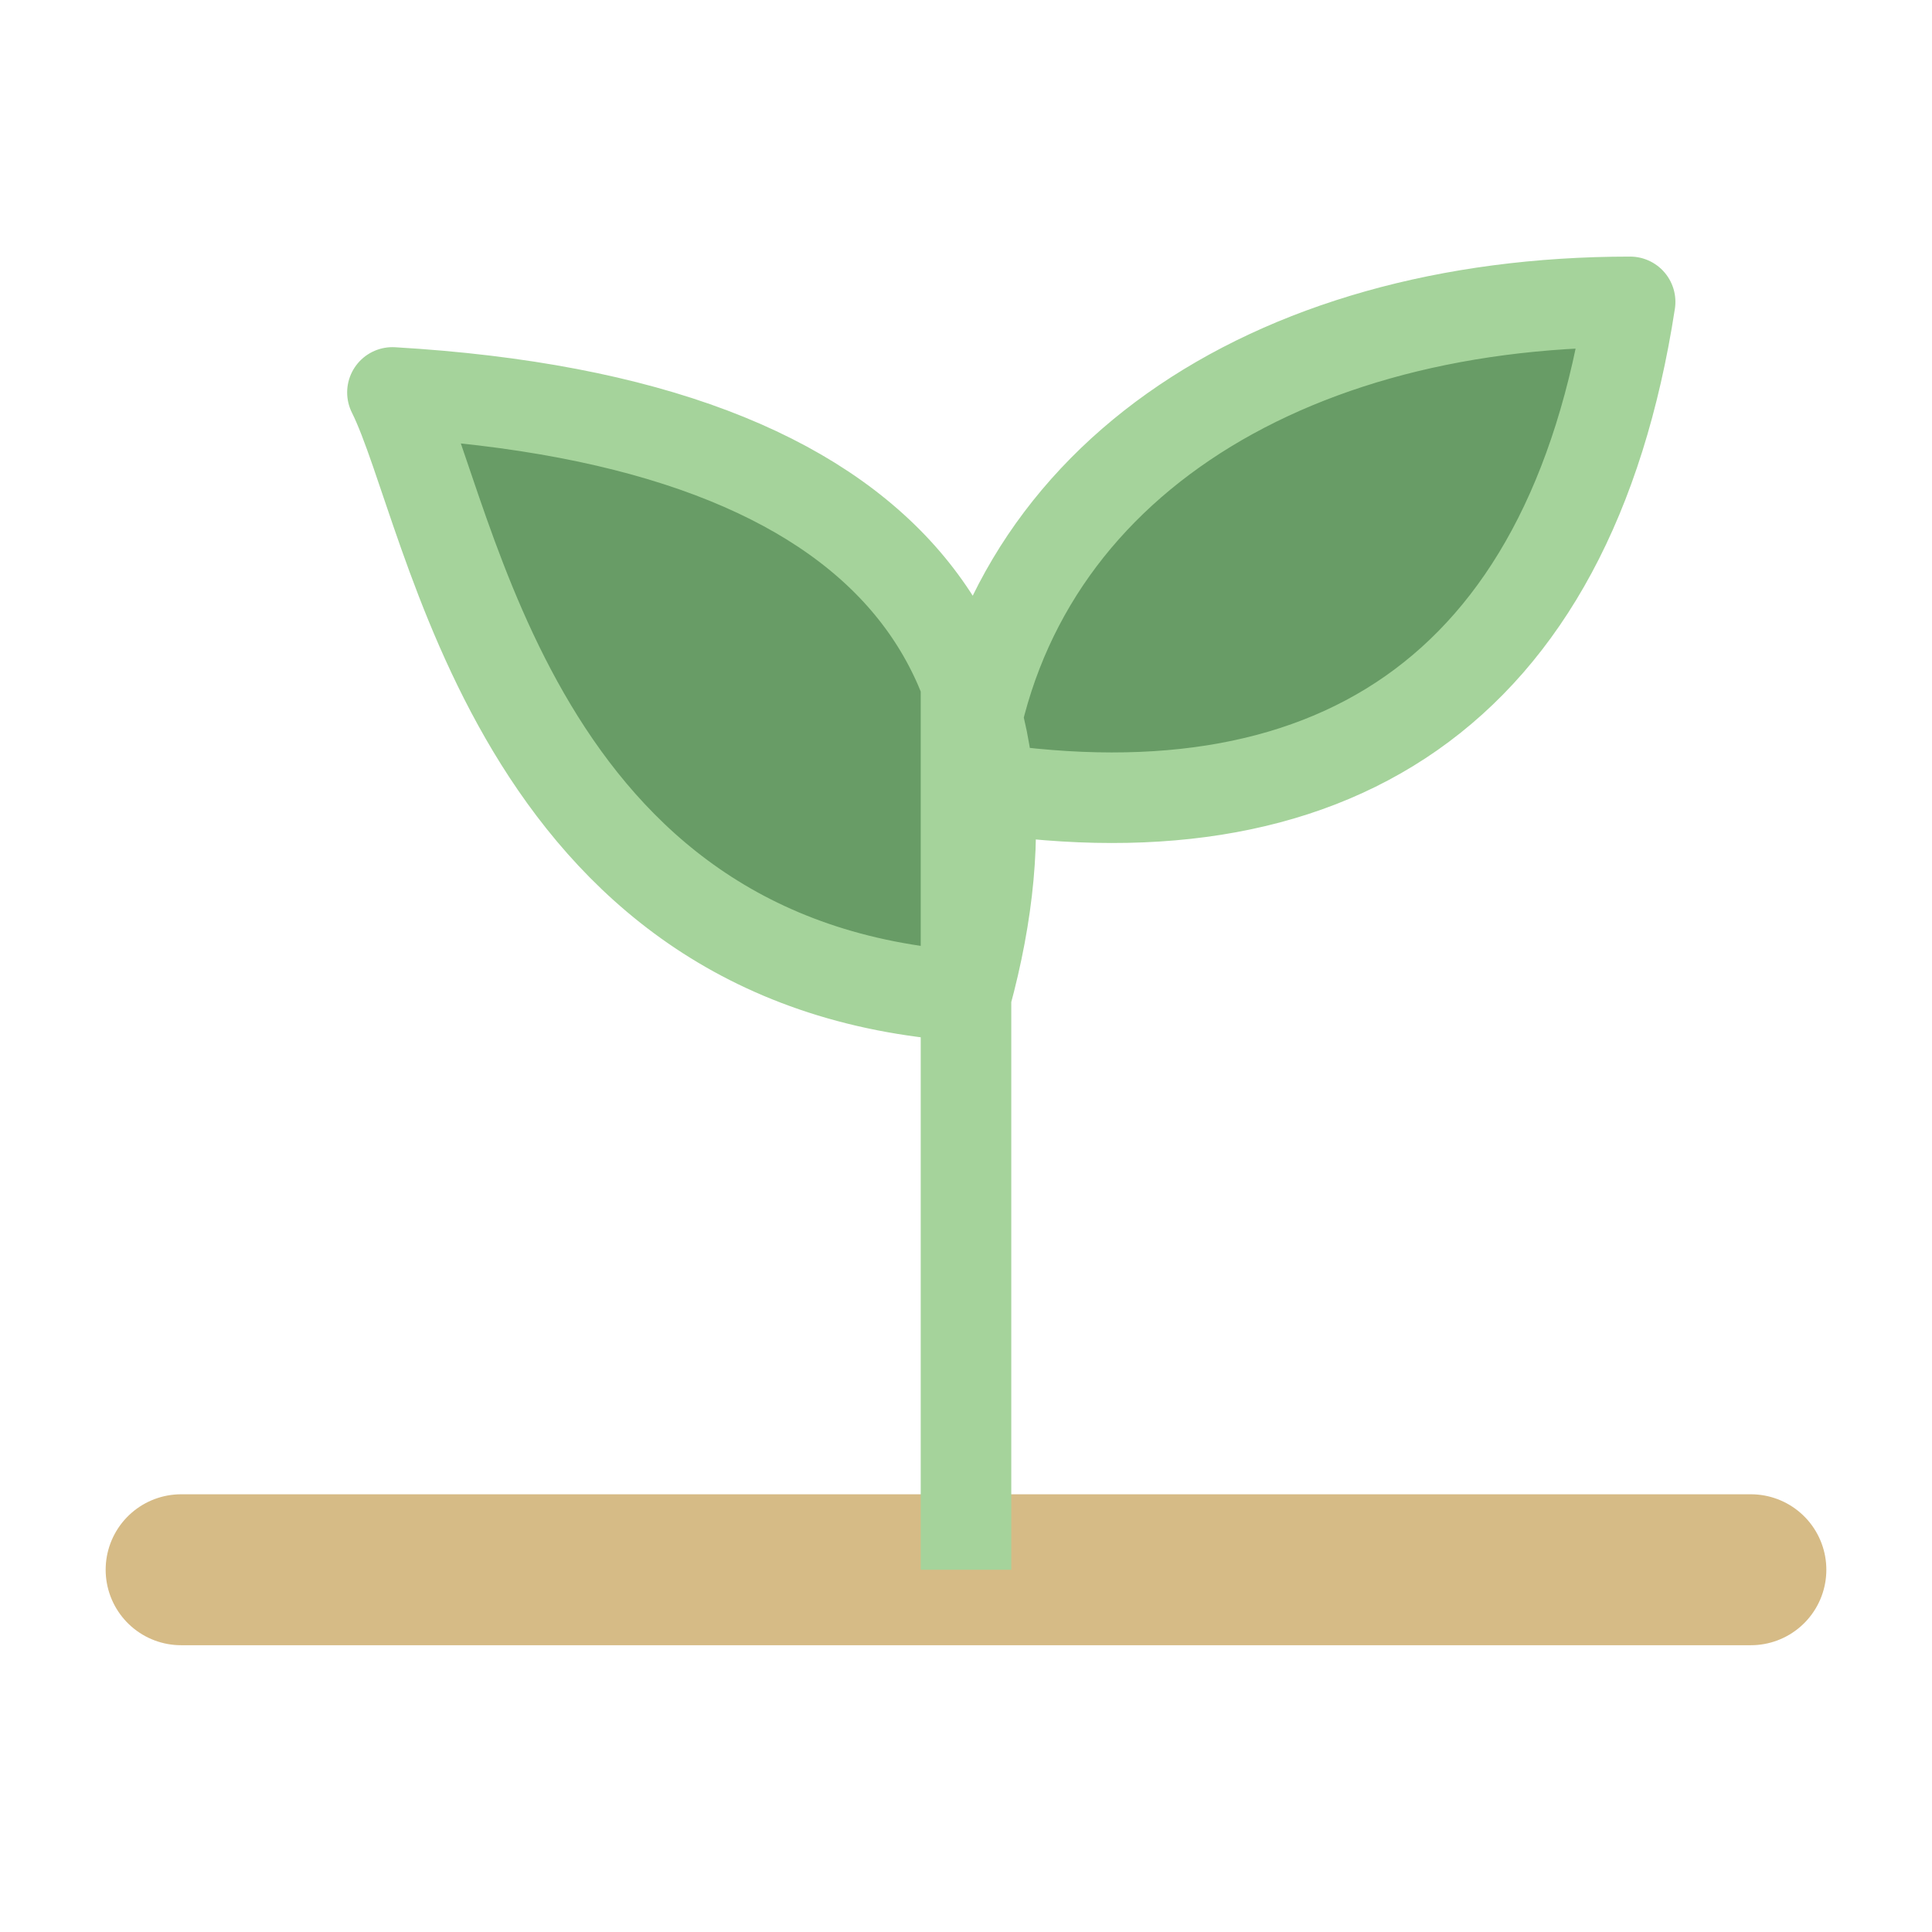
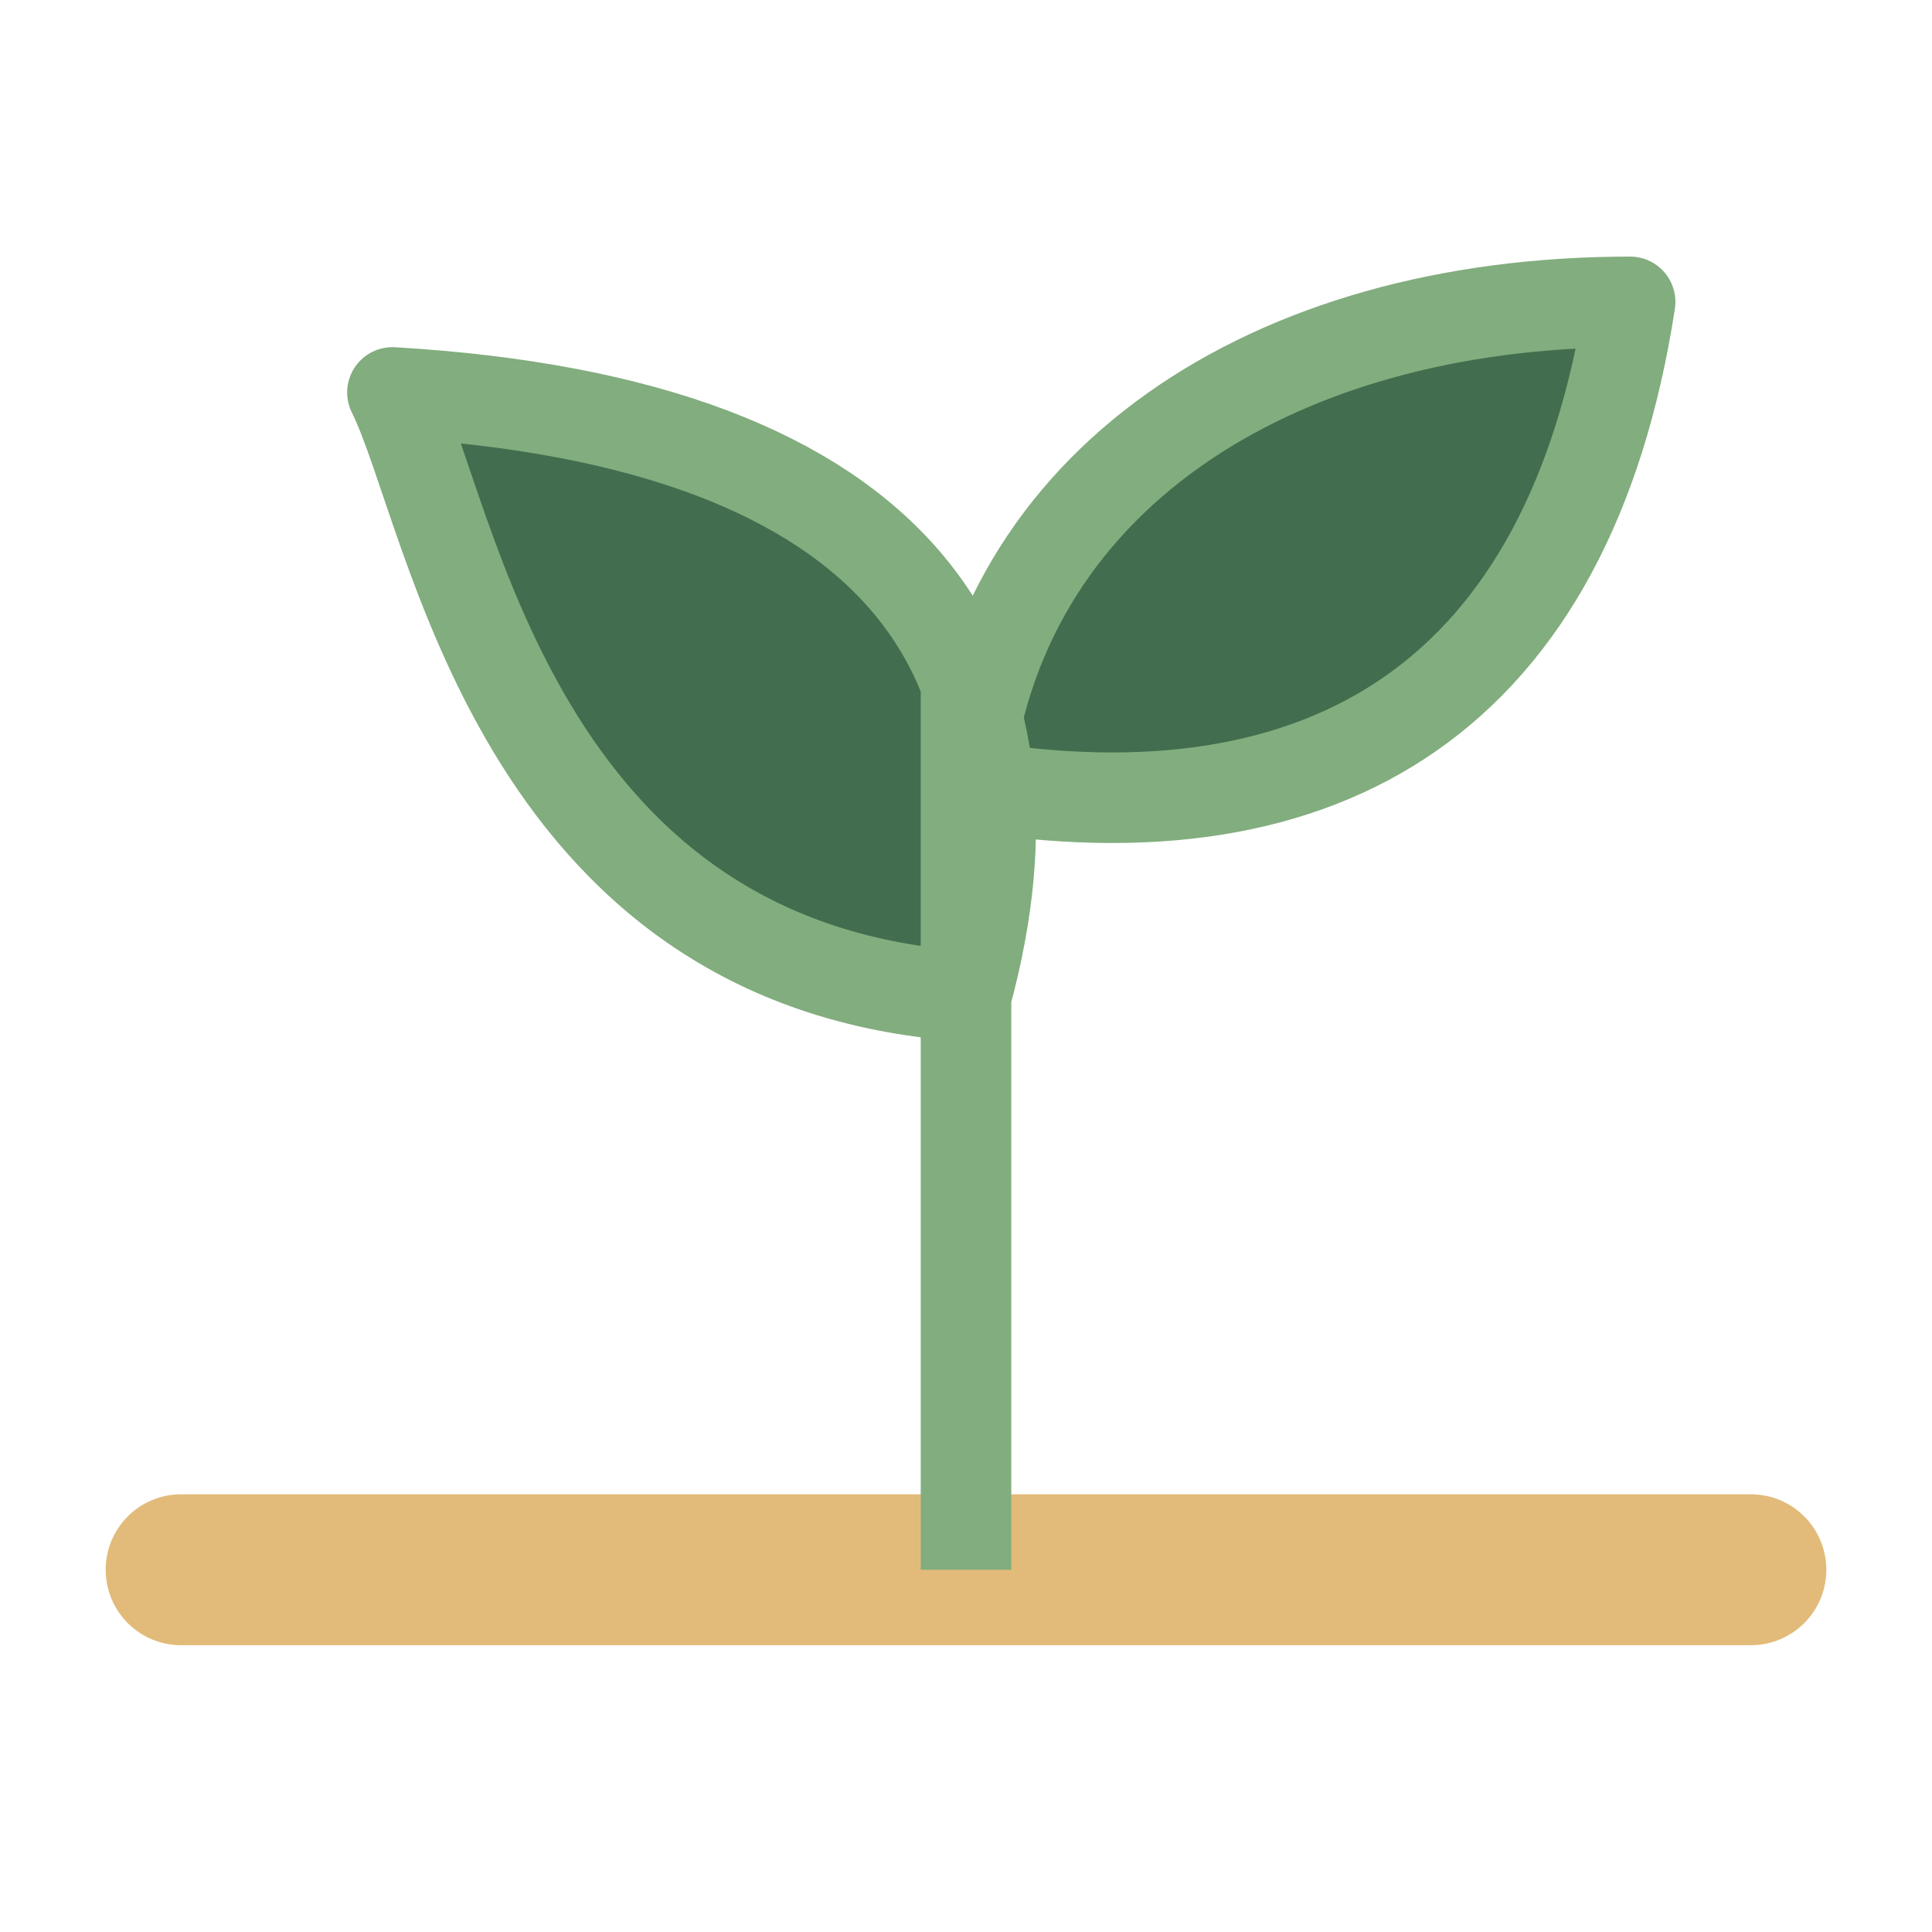
<svg xmlns="http://www.w3.org/2000/svg" width="64" height="64" viewBox="0 0 64 64" fill="none">
-   <path d="M6 52h52" stroke="#d6bb86" stroke-width="5" stroke-linecap="round" />
-   <path d="M32 52V22M32 33C17 32 15 17 13 13c17 1 22 9 19 20Zm0-7c1-10 10-16 22-16-2 13-10 18-22 16Z" fill="#689c66" stroke="#a5d39b" stroke-width="3" stroke-linejoin="round" />
+   <path d="M6 52h52" stroke="#e2bb7a" stroke-width="5" stroke-linecap="round" />
+   <path d="M32 52V22M32 33C17 32 15 17 13 13c17 1 22 9 19 20Zm0-7c1-10 10-16 22-16-2 13-10 18-22 16Z" fill="#426e4f" stroke="#82ad7e" stroke-width="3" stroke-linejoin="round" />
</svg>
